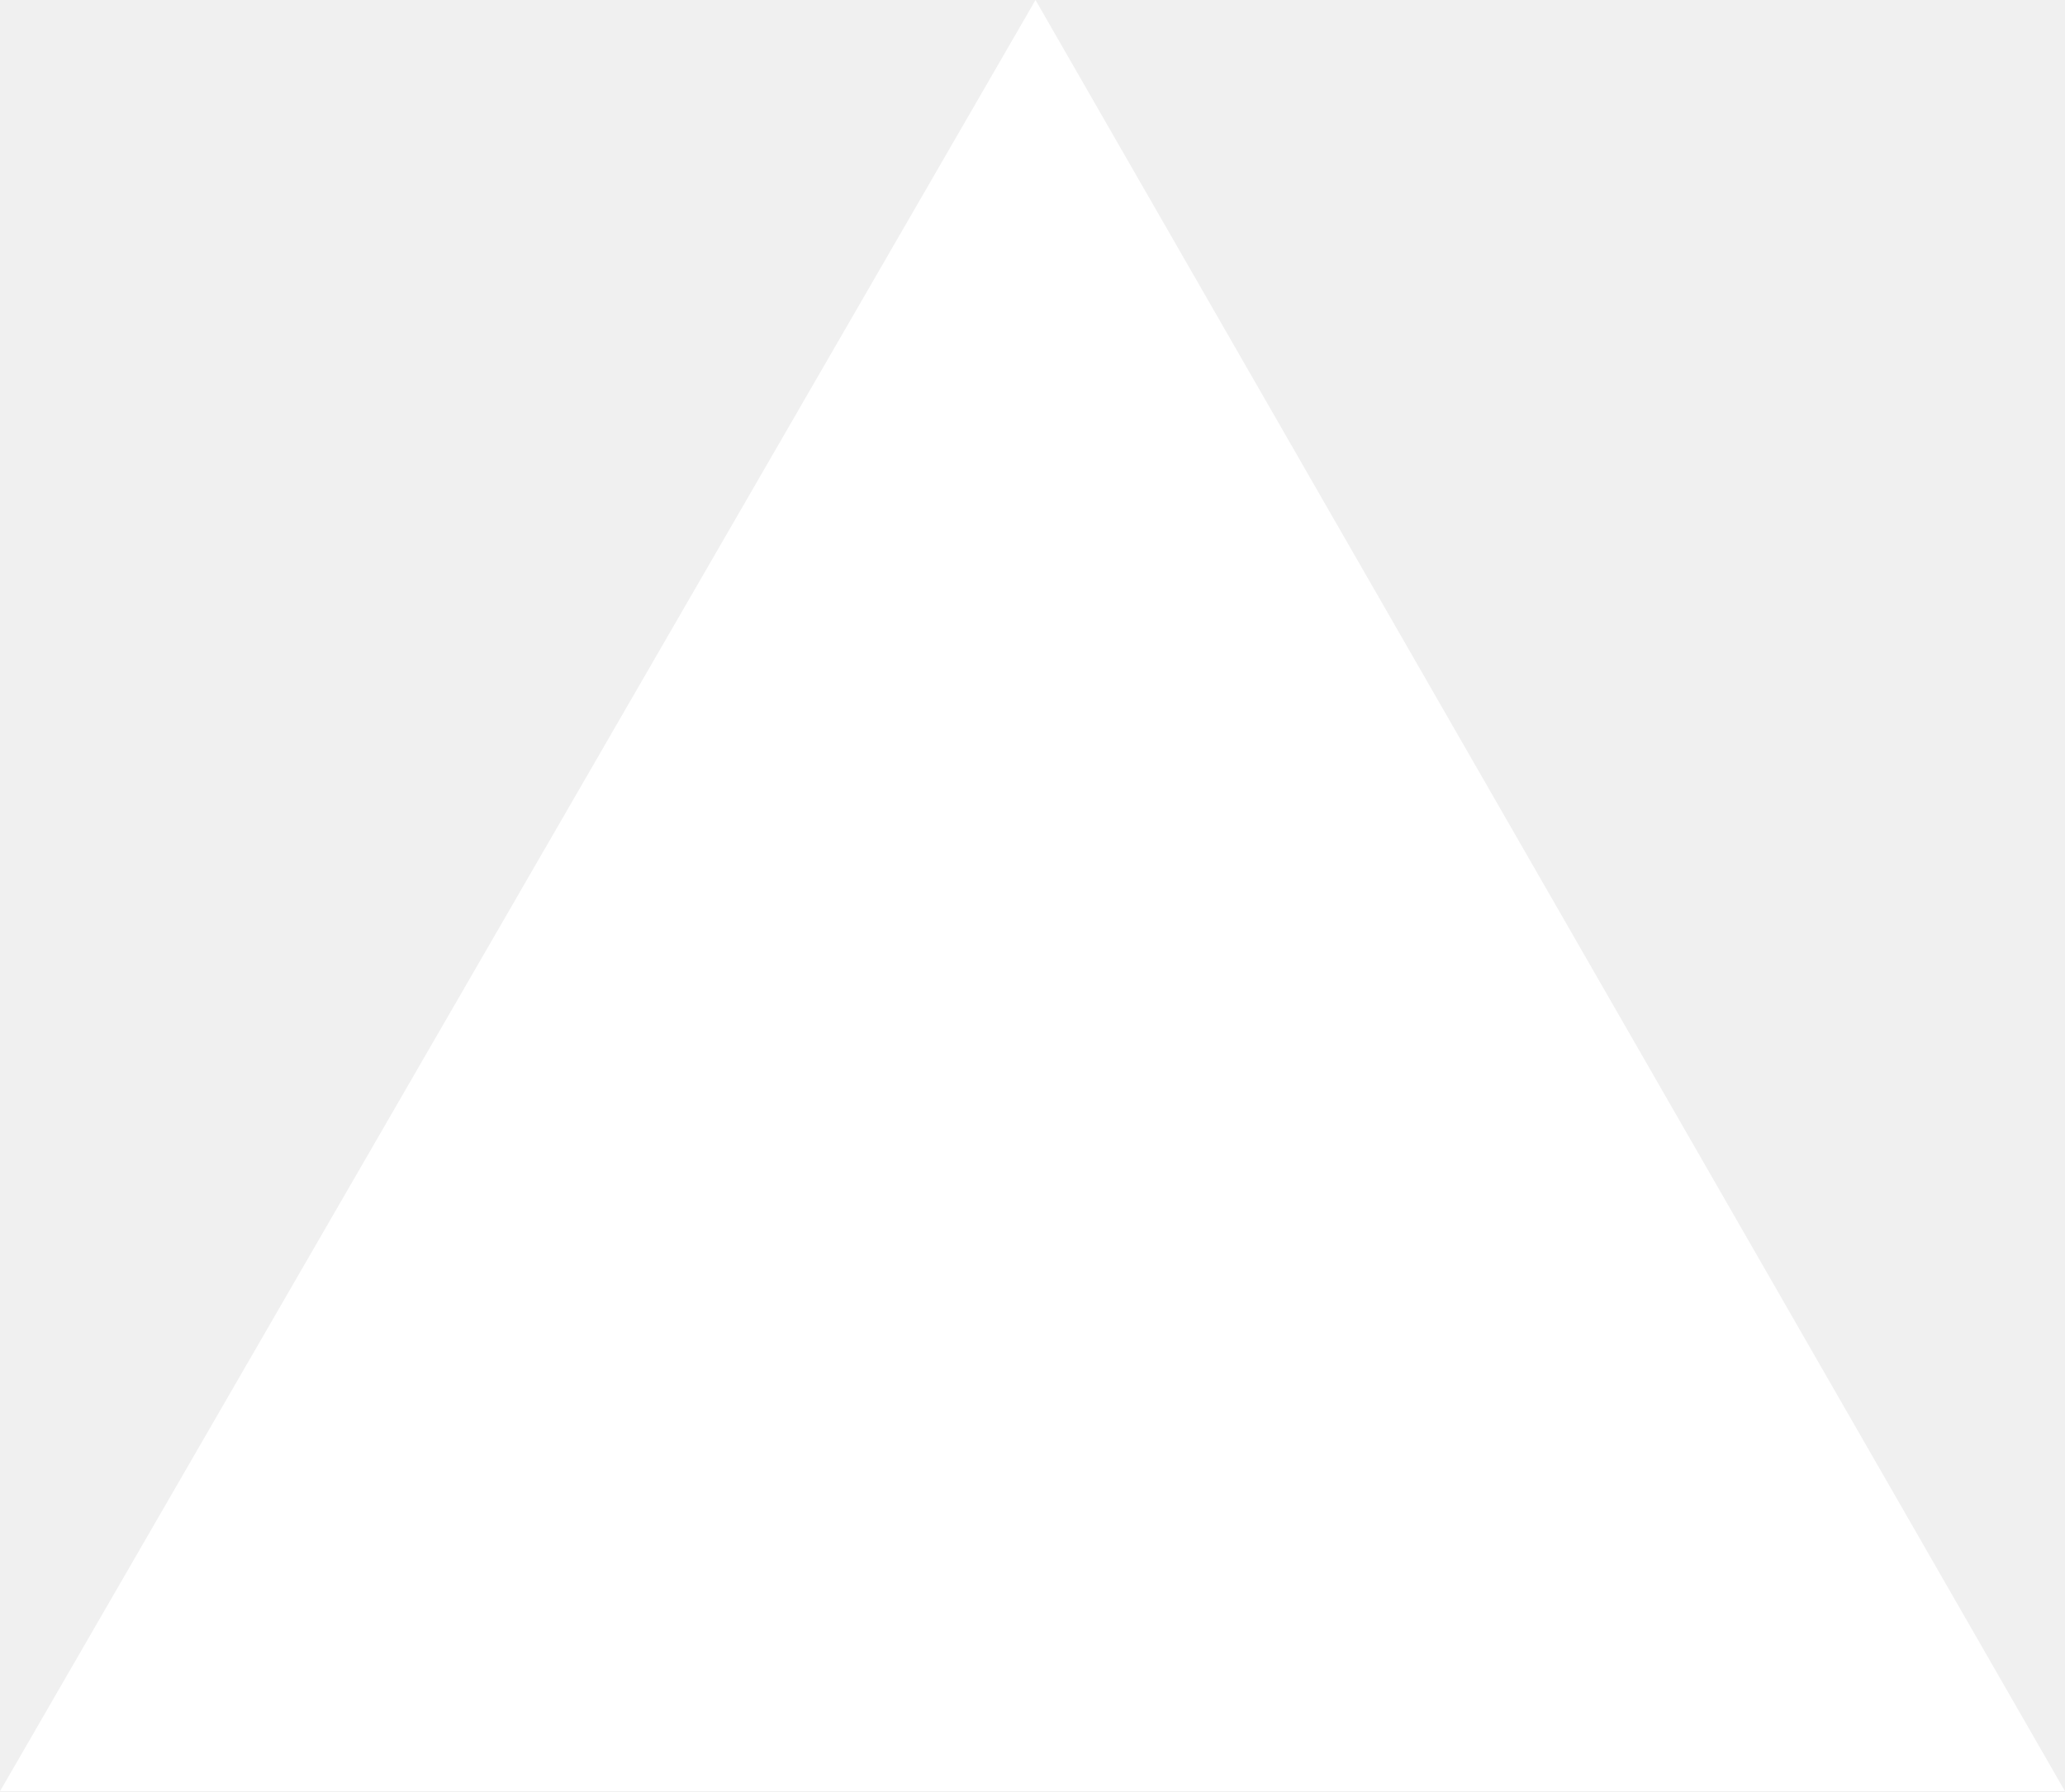
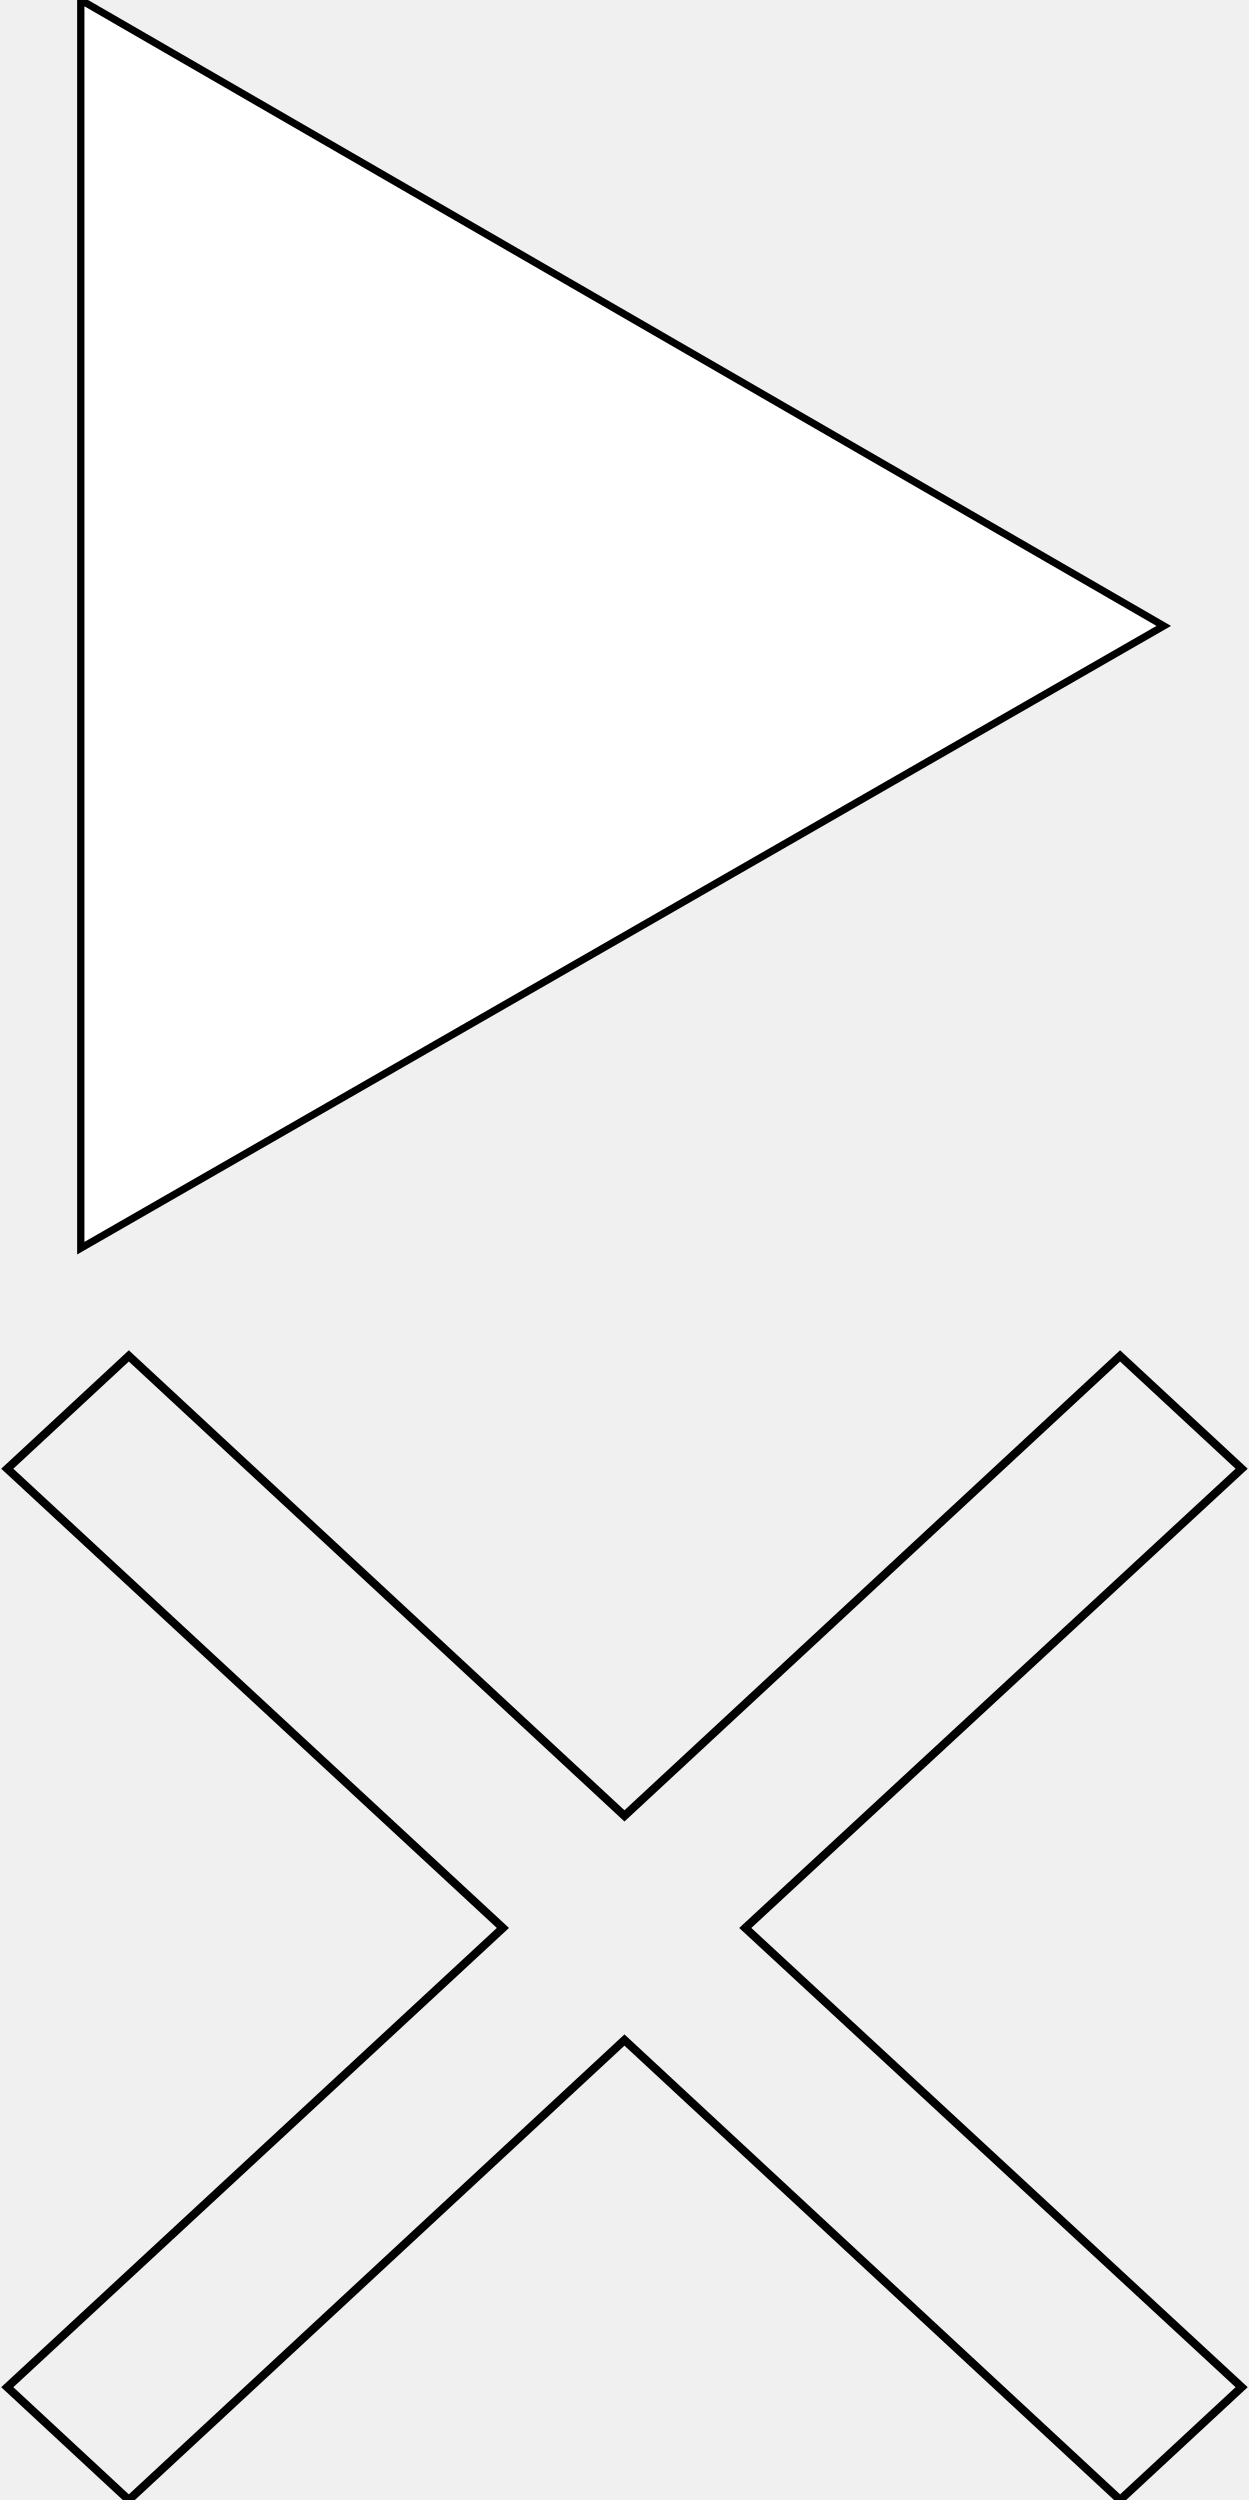
- <svg xmlns="http://www.w3.org/2000/svg" viewBox="0 0 171.5 148.8" enable-background="new 0 0 171.5 148.8">
-   <style type="text/css">.st0{fill:#FFFFFF;}</style>
-   <path class="st0" d="M0 148.8h171.5l-85.5-148.8-86 148.8z" />
+ <svg xmlns="http://www.w3.org/2000/svg" version="1.1" id="Layer_1" x="0px" y="0px" viewBox="0 0 171.5 343.5" style="enable-background:new 0 0 171.5 343.5;" xml:space="preserve">
+   <style type="text/css">
+ 	.st0{fill:#FFFFFF;stroke:#000000;stroke-miterlimit:10;}
+ 	.st1{fill:none;stroke:#000000;stroke-width:1.134;stroke-miterlimit:10;}
+ </style>
+   <path class="st0" d="M11.1,0v171.5L159.9,86L11.1,0z" />
+   <polygon class="st1" points="170.6,201.8 153.9,186.3 85.8,249.5 17.7,186.3 1,201.8 69.1,264.9 1,328 17.7,343.5 85.8,280.3   153.9,343.5 170.6,328 102.4,264.9 " />
</svg>
